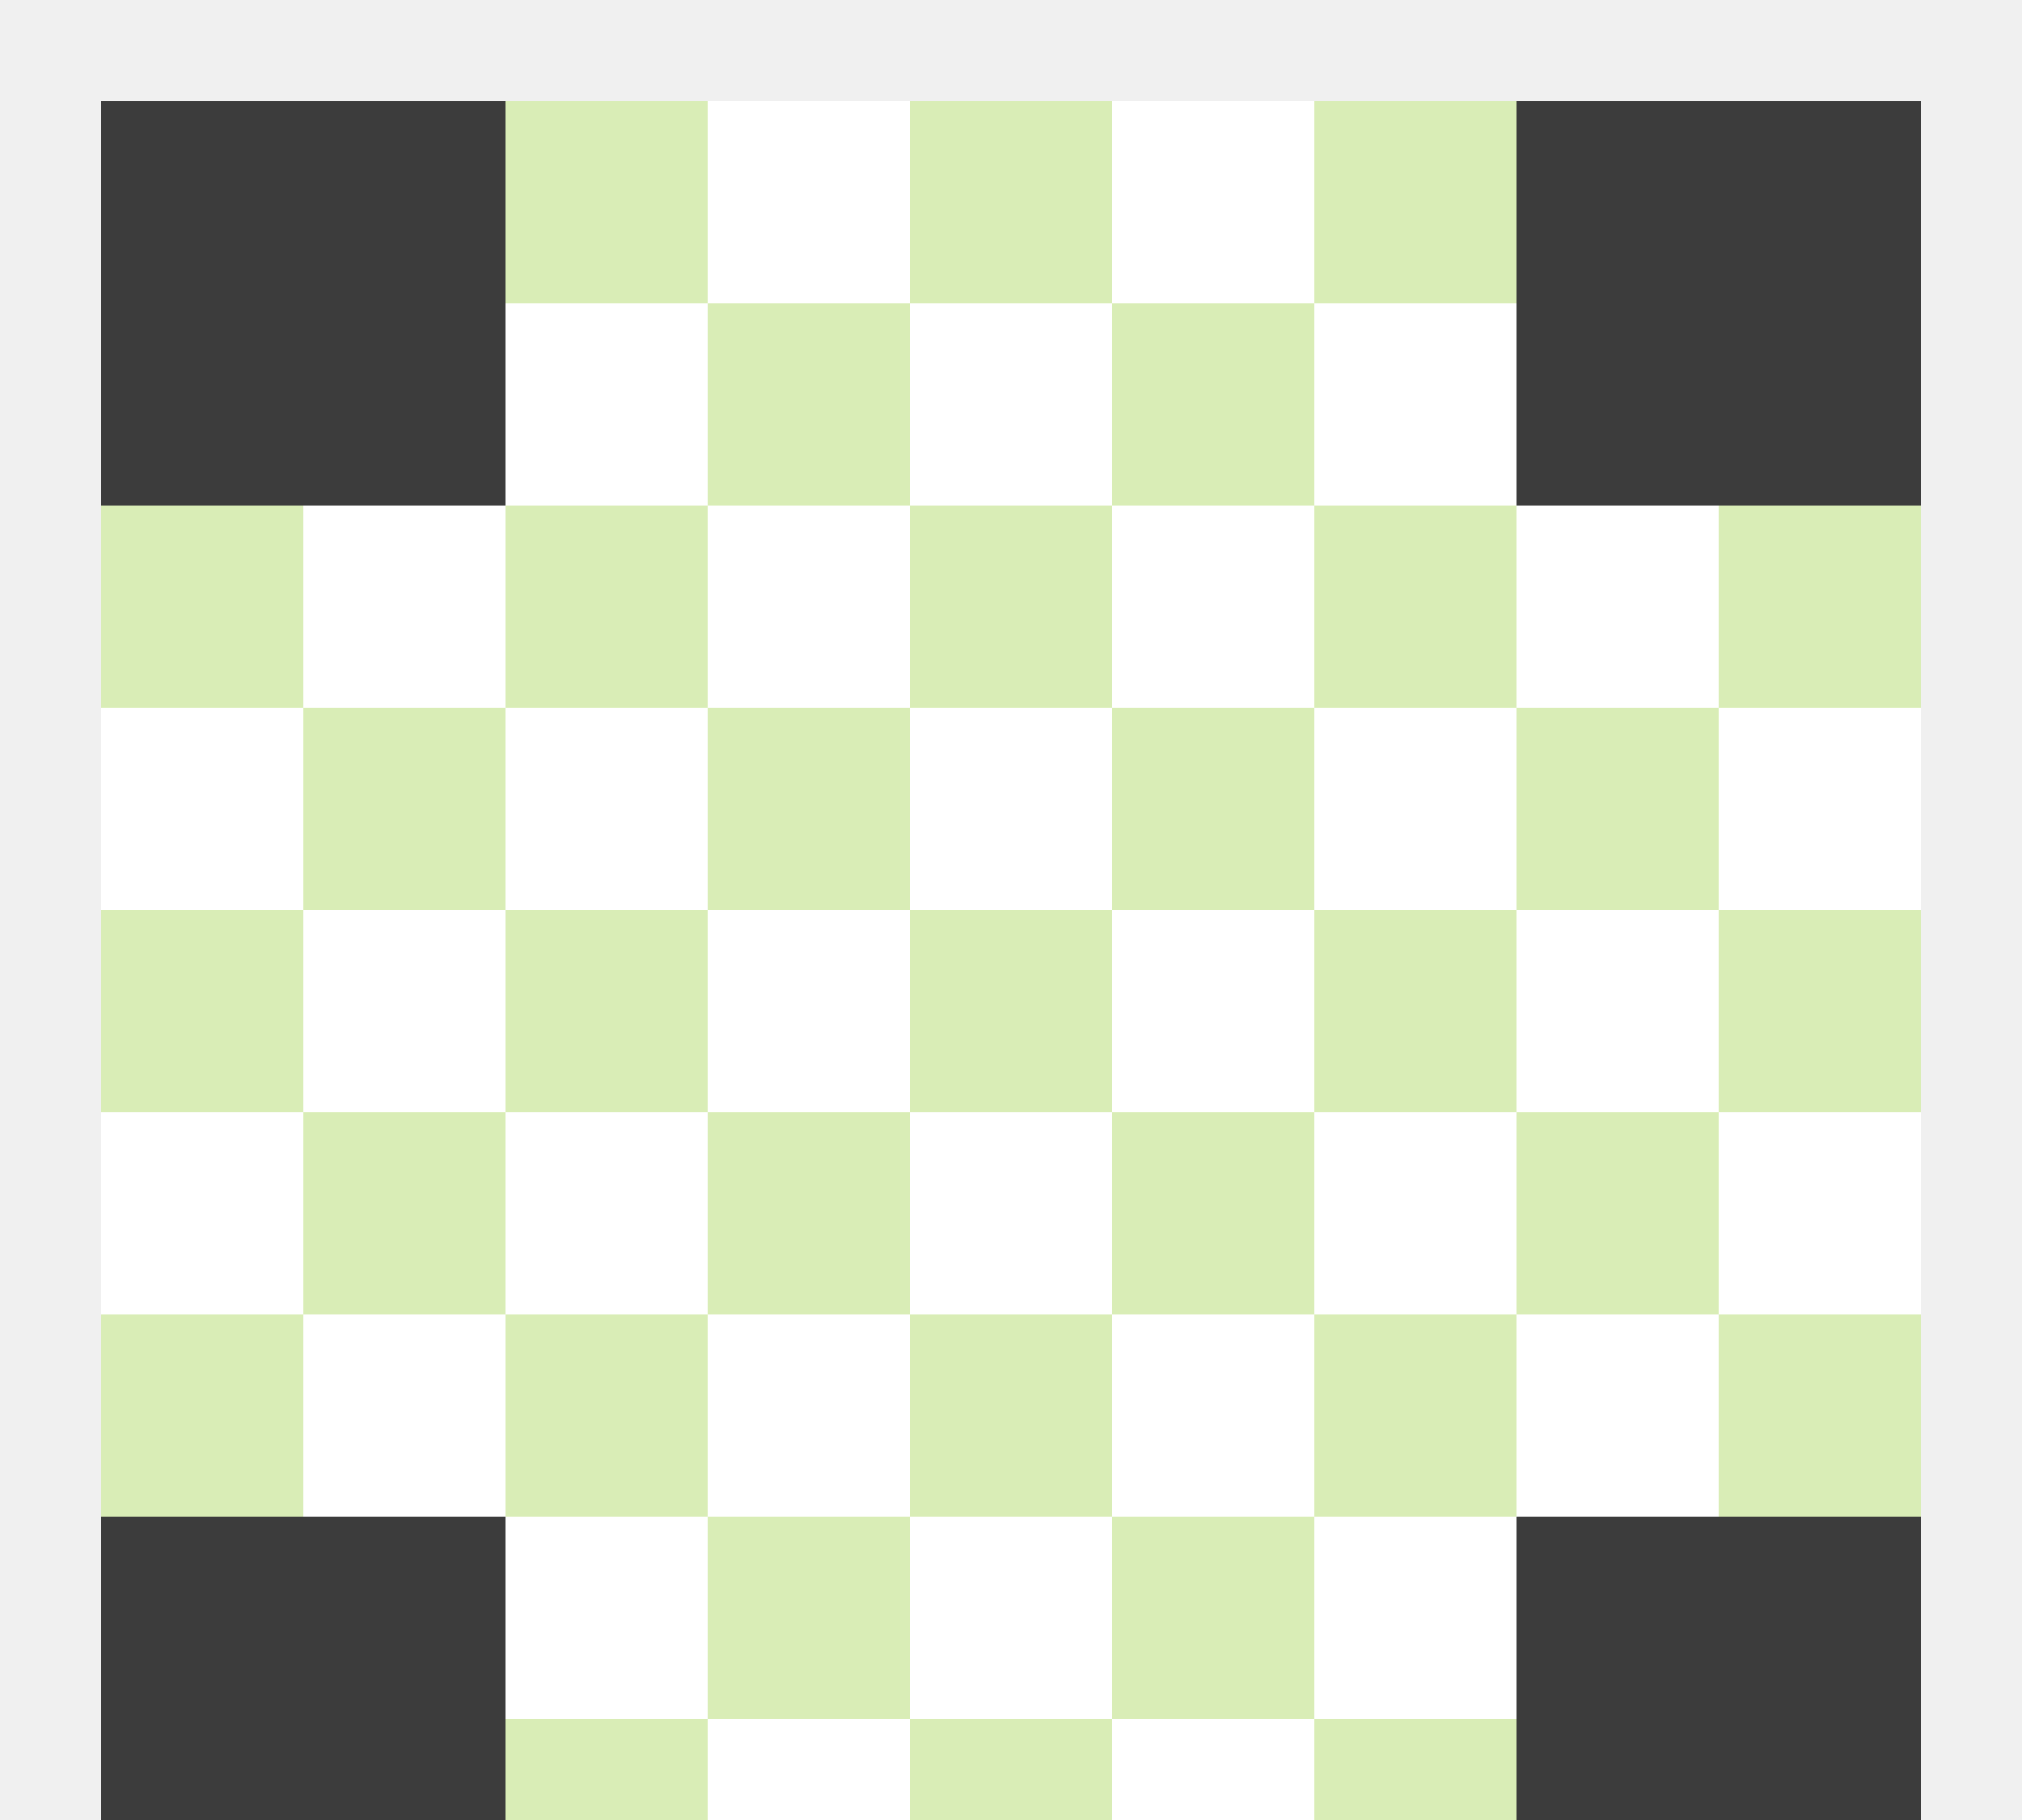
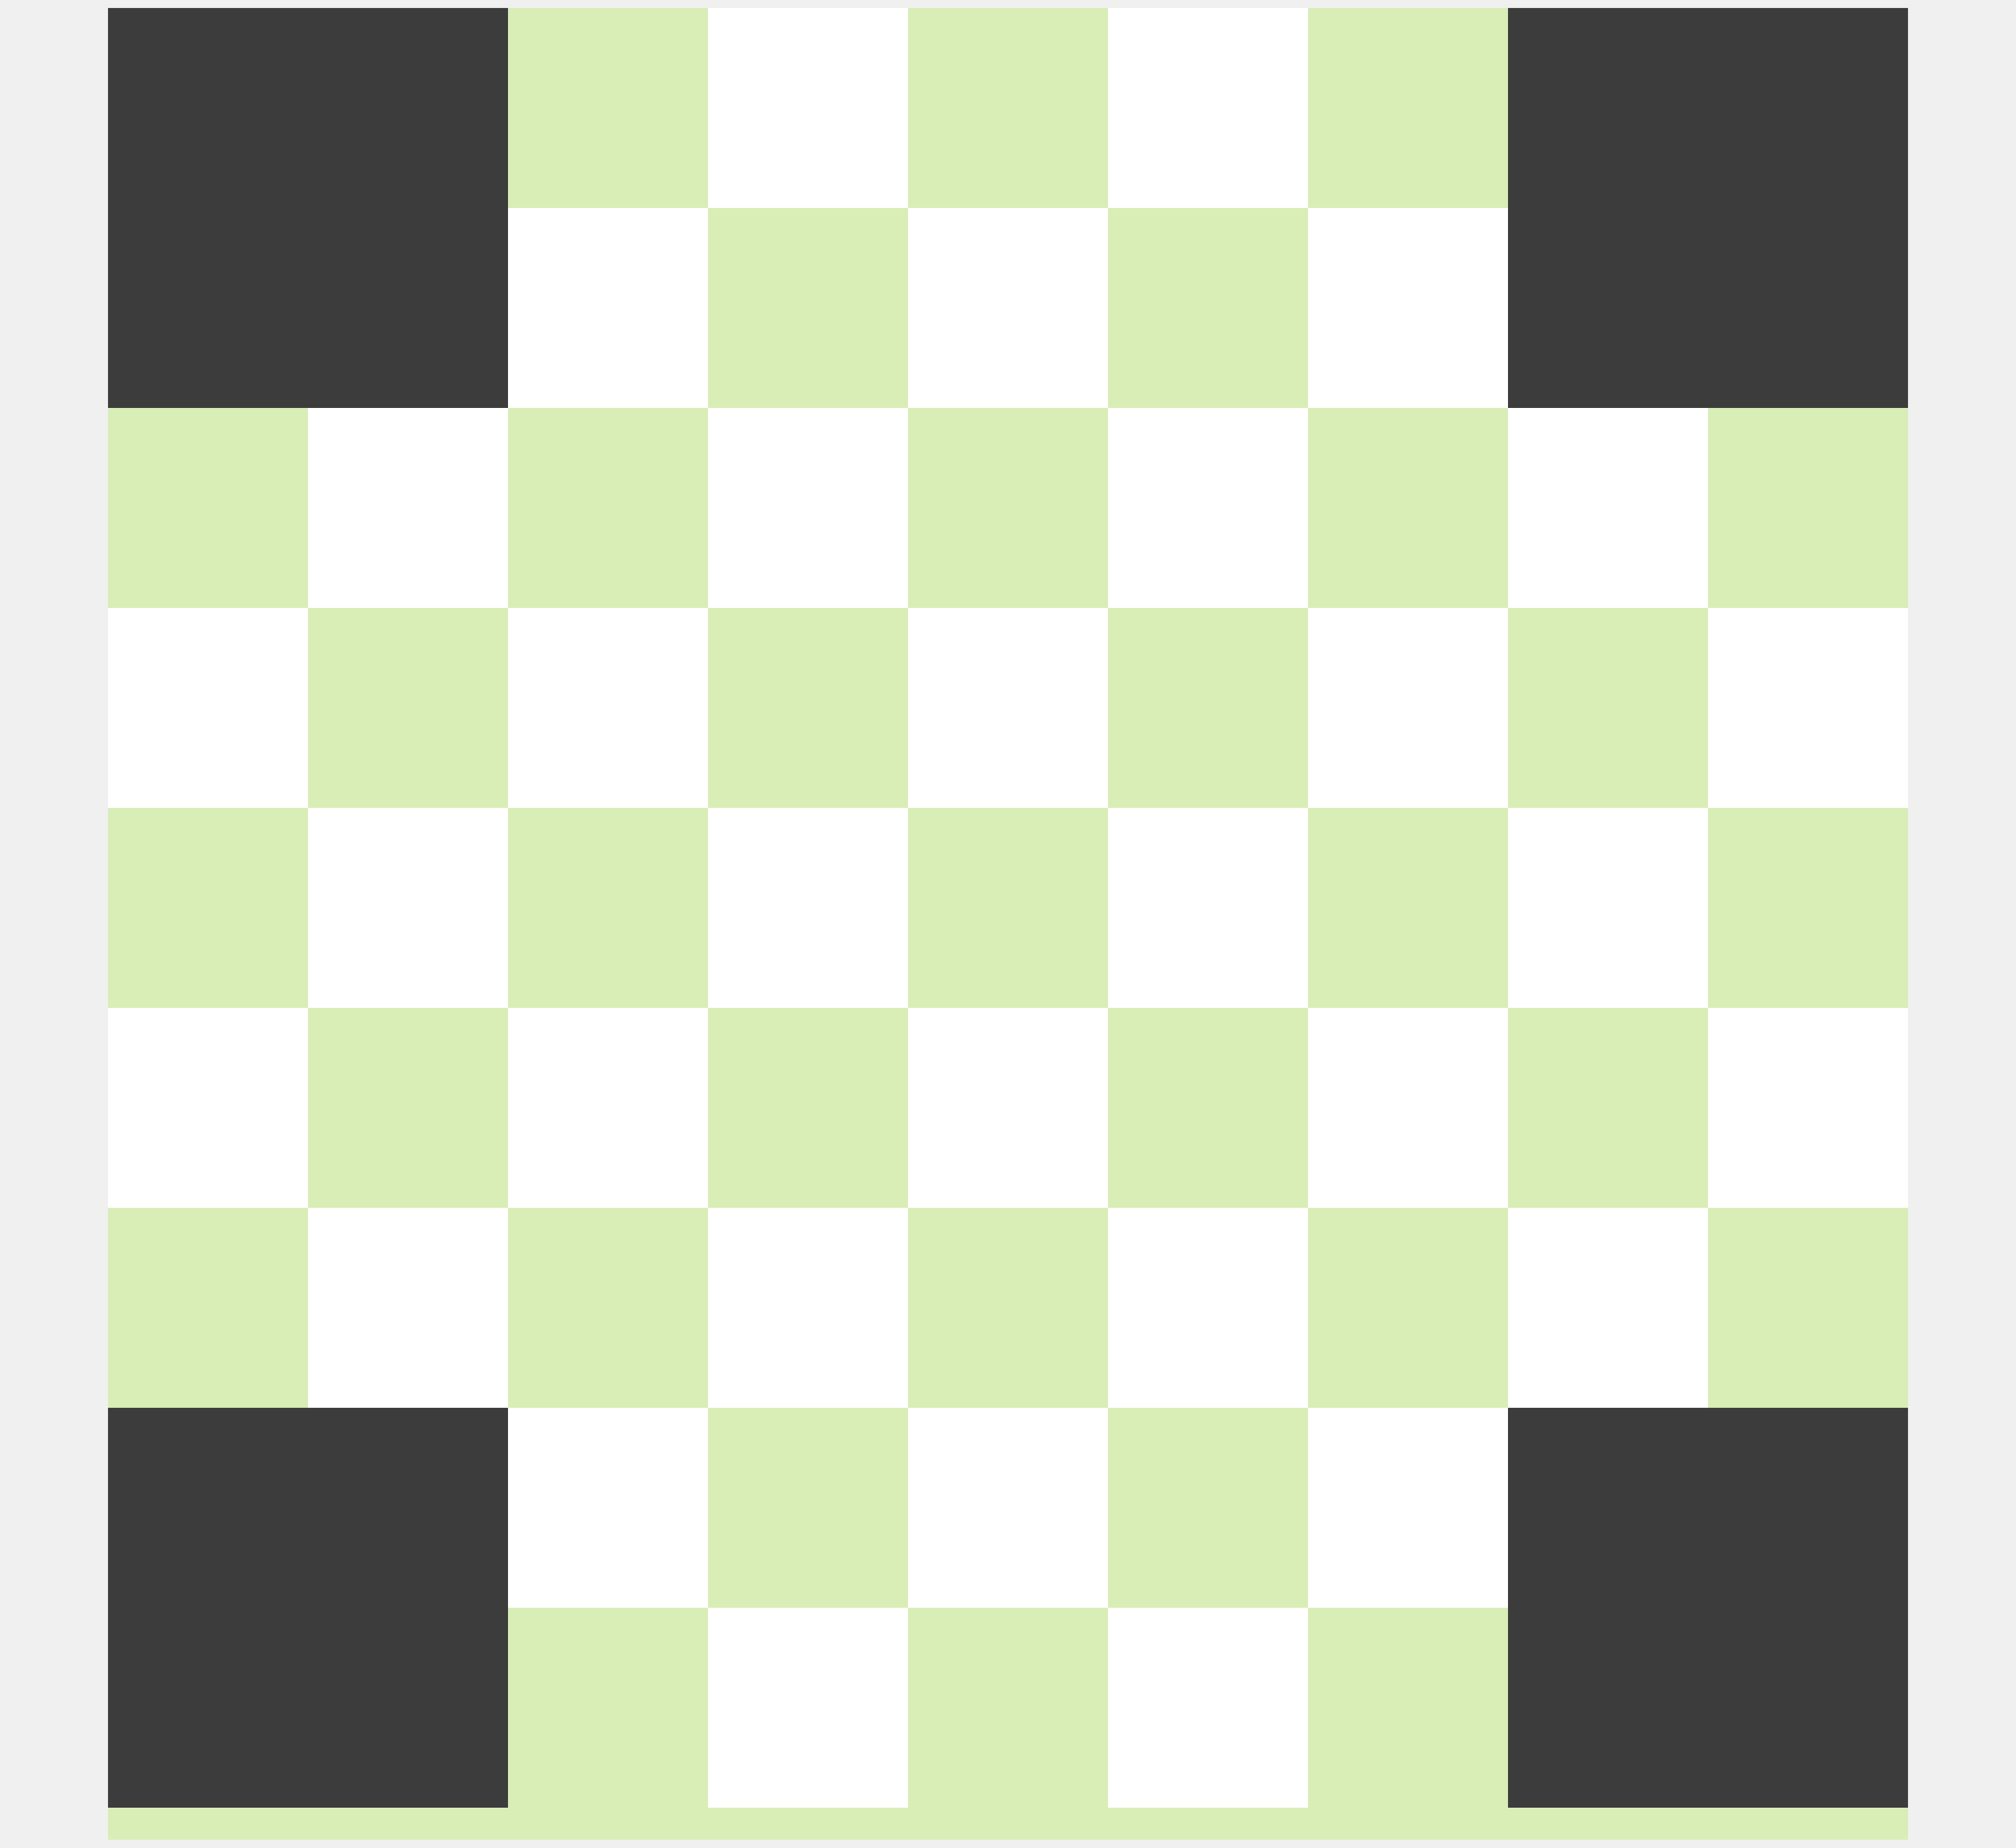
- <svg xmlns="http://www.w3.org/2000/svg" viewBox="-25 -25 500 450">
+ <svg xmlns="http://www.w3.org/2000/svg" viewBox="-27 -2 504 462">
  <rect x="0" y="0" width="450" height="450" fill="#d9edb6" />
  <g fill="#ffffff">
    <rect x="150" y="0" width="50" height="50" />
    <rect x="250" y="0" width="50" height="50" />
    <rect x="100" y="50" width="50" height="50" />
    <rect x="200" y="50" width="50" height="50" />
    <rect x="300" y="50" width="50" height="50" />
    <rect x="50" y="100" width="50" height="50" />
    <rect x="150" y="100" width="50" height="50" />
    <rect x="250" y="100" width="50" height="50" />
    <rect x="350" y="100" width="50" height="50" />
    <rect x="0" y="150" width="50" height="50" />
    <rect x="100" y="150" width="50" height="50" />
    <rect x="200" y="150" width="50" height="50" />
    <rect x="300" y="150" width="50" height="50" />
    <rect x="400" y="150" width="50" height="50" />
    <rect x="50" y="200" width="50" height="50" />
    <rect x="150" y="200" width="50" height="50" />
    <rect x="250" y="200" width="50" height="50" />
    <rect x="350" y="200" width="50" height="50" />
    <rect x="0" y="250" width="50" height="50" />
    <rect x="100" y="250" width="50" height="50" />
    <rect x="200" y="250" width="50" height="50" />
    <rect x="300" y="250" width="50" height="50" />
    <rect x="400" y="250" width="50" height="50" />
    <rect x="50" y="300" width="50" height="50" />
    <rect x="150" y="300" width="50" height="50" />
    <rect x="250" y="300" width="50" height="50" />
    <rect x="350" y="300" width="50" height="50" />
    <rect x="100" y="350" width="50" height="50" />
    <rect x="200" y="350" width="50" height="50" />
    <rect x="300" y="350" width="50" height="50" />
    <rect x="150" y="400" width="50" height="50" />
    <rect x="250" y="400" width="50" height="50" />
  </g>
  <g fill="#3c3c3c">
    <path d="M0,0, 100,0 100,100 0,100 z" />
    <path d="M450,0 350,0 350,100, 450,100 z" />
    <path d="M0,450 100,450 100,350, 0,350 z" />
    <path d="M450,450 350,450 350,350 450,350 z" />
  </g>
  <rect id="border" width="450" height="450" fill="none" />
+   <rect id="solid" x="0" y="450" width="450" height="8" fill="#d9edb6" />
</svg>
